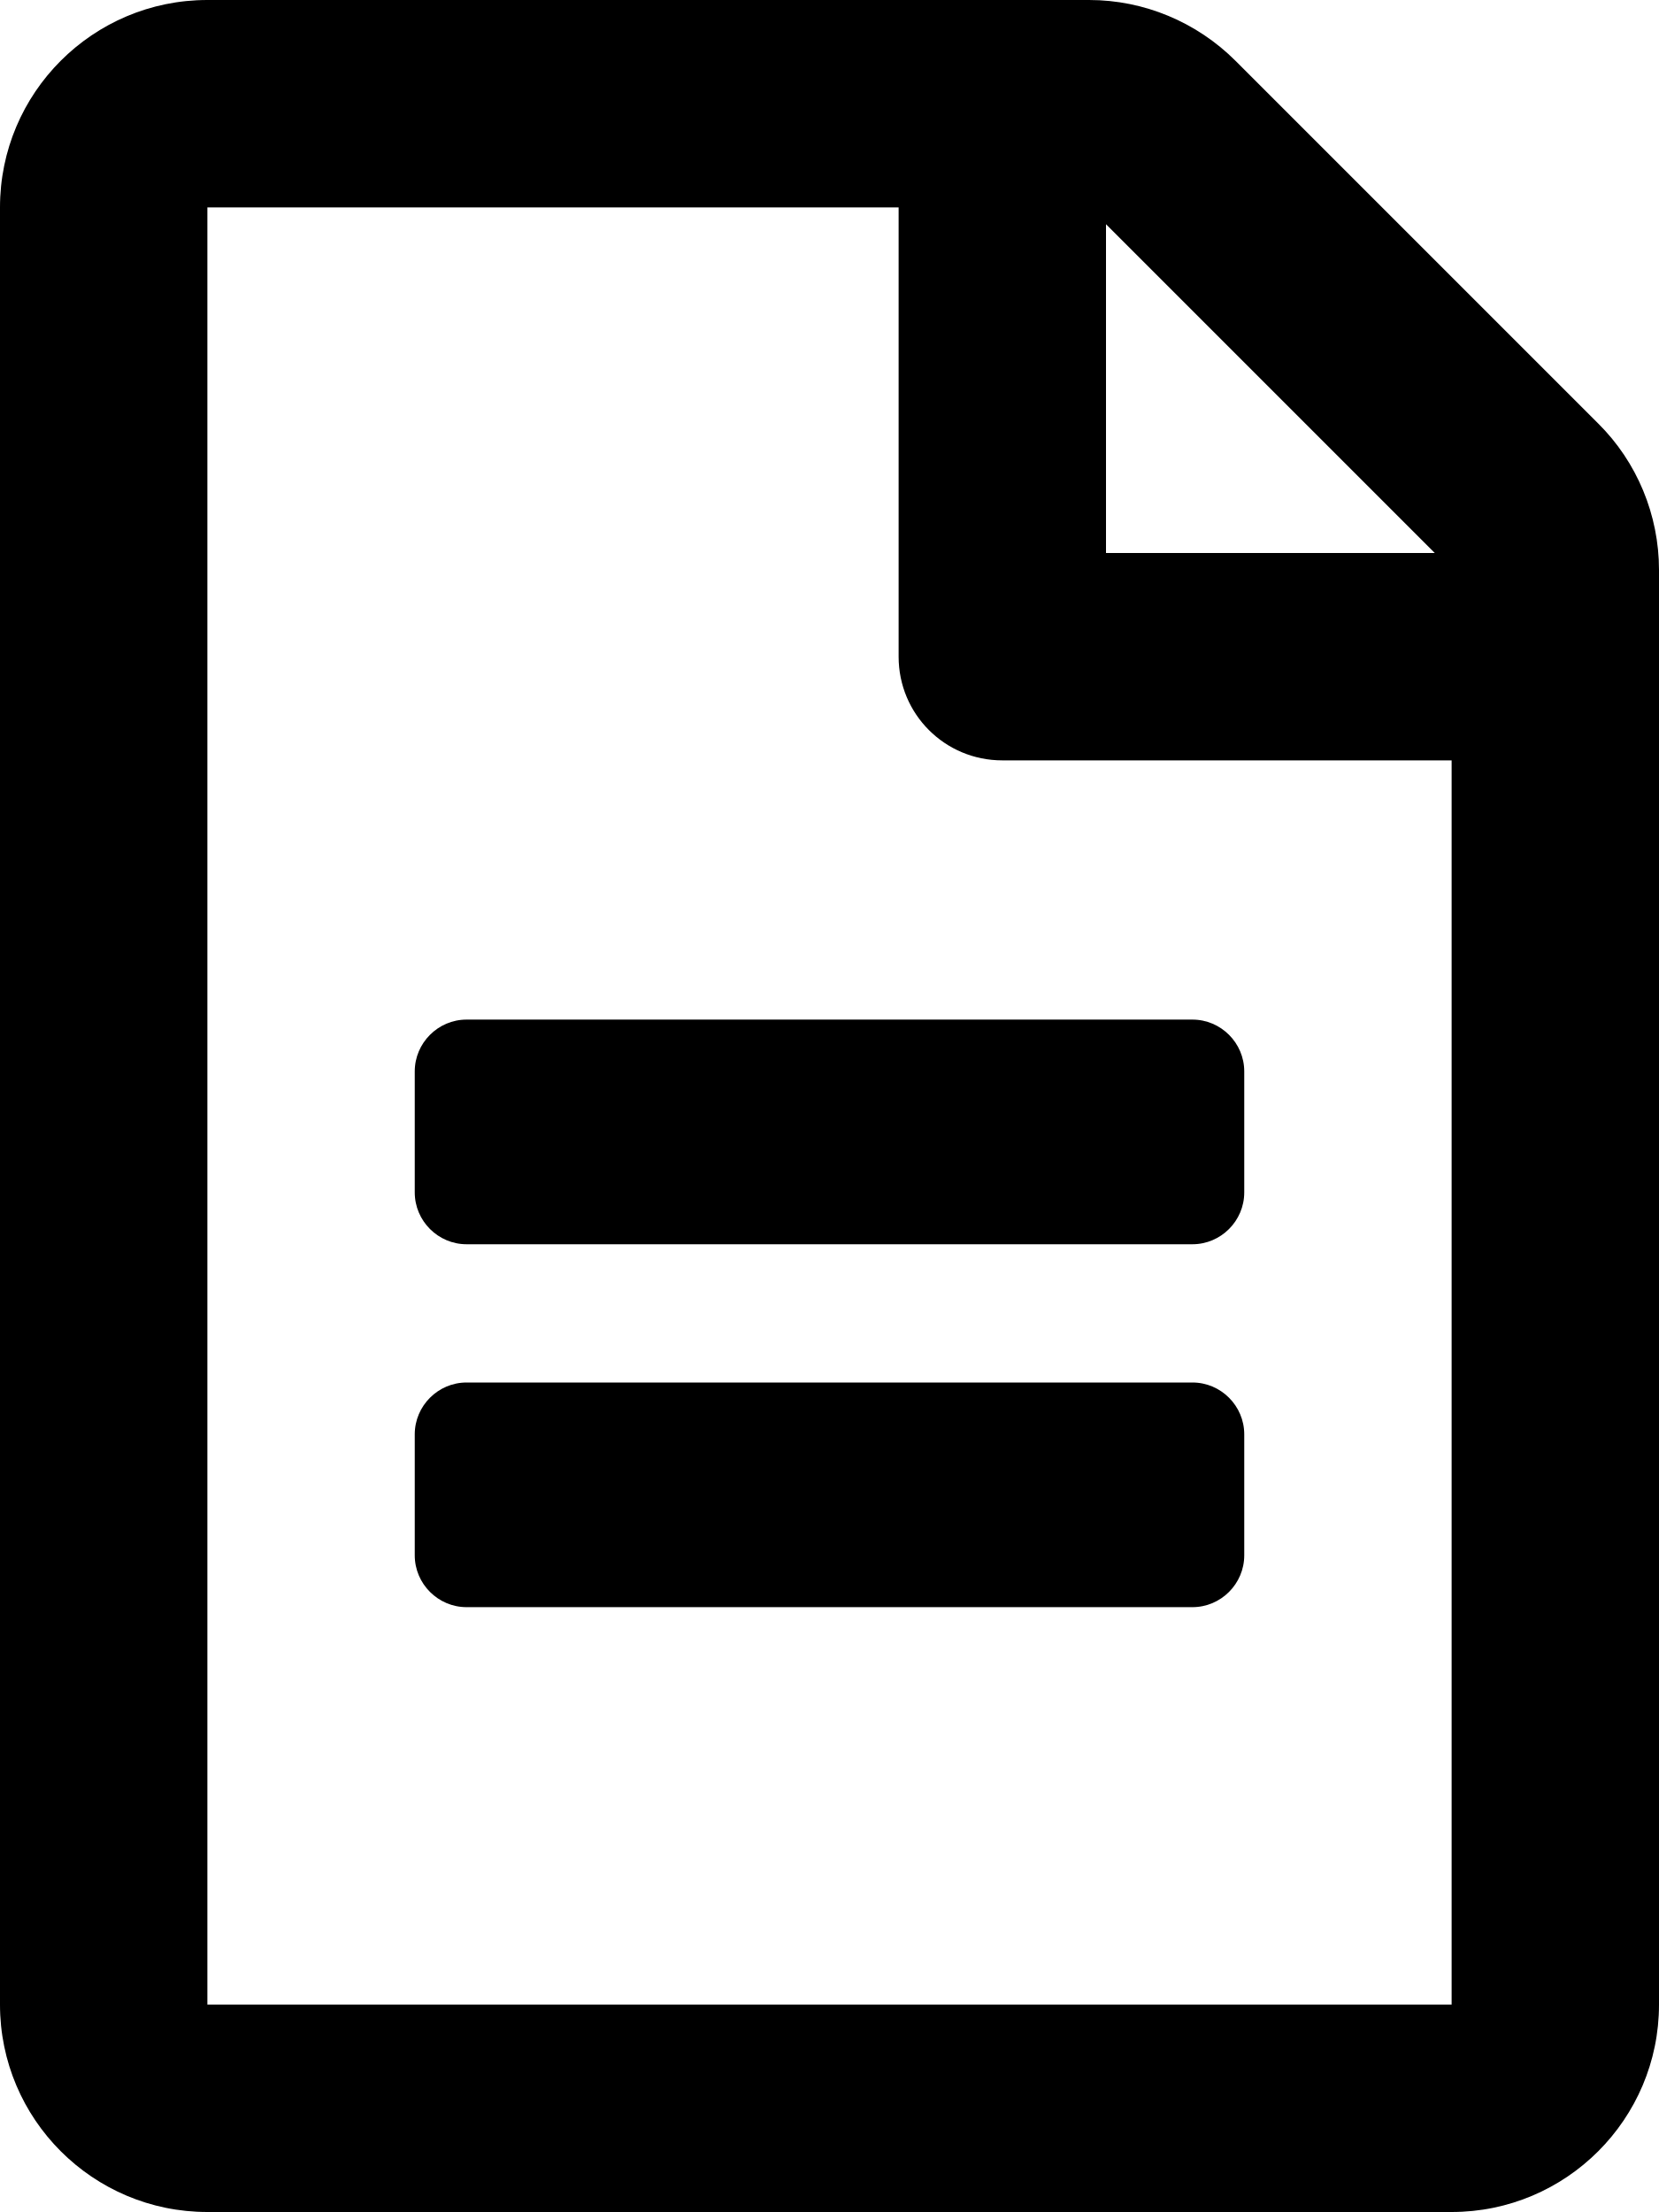
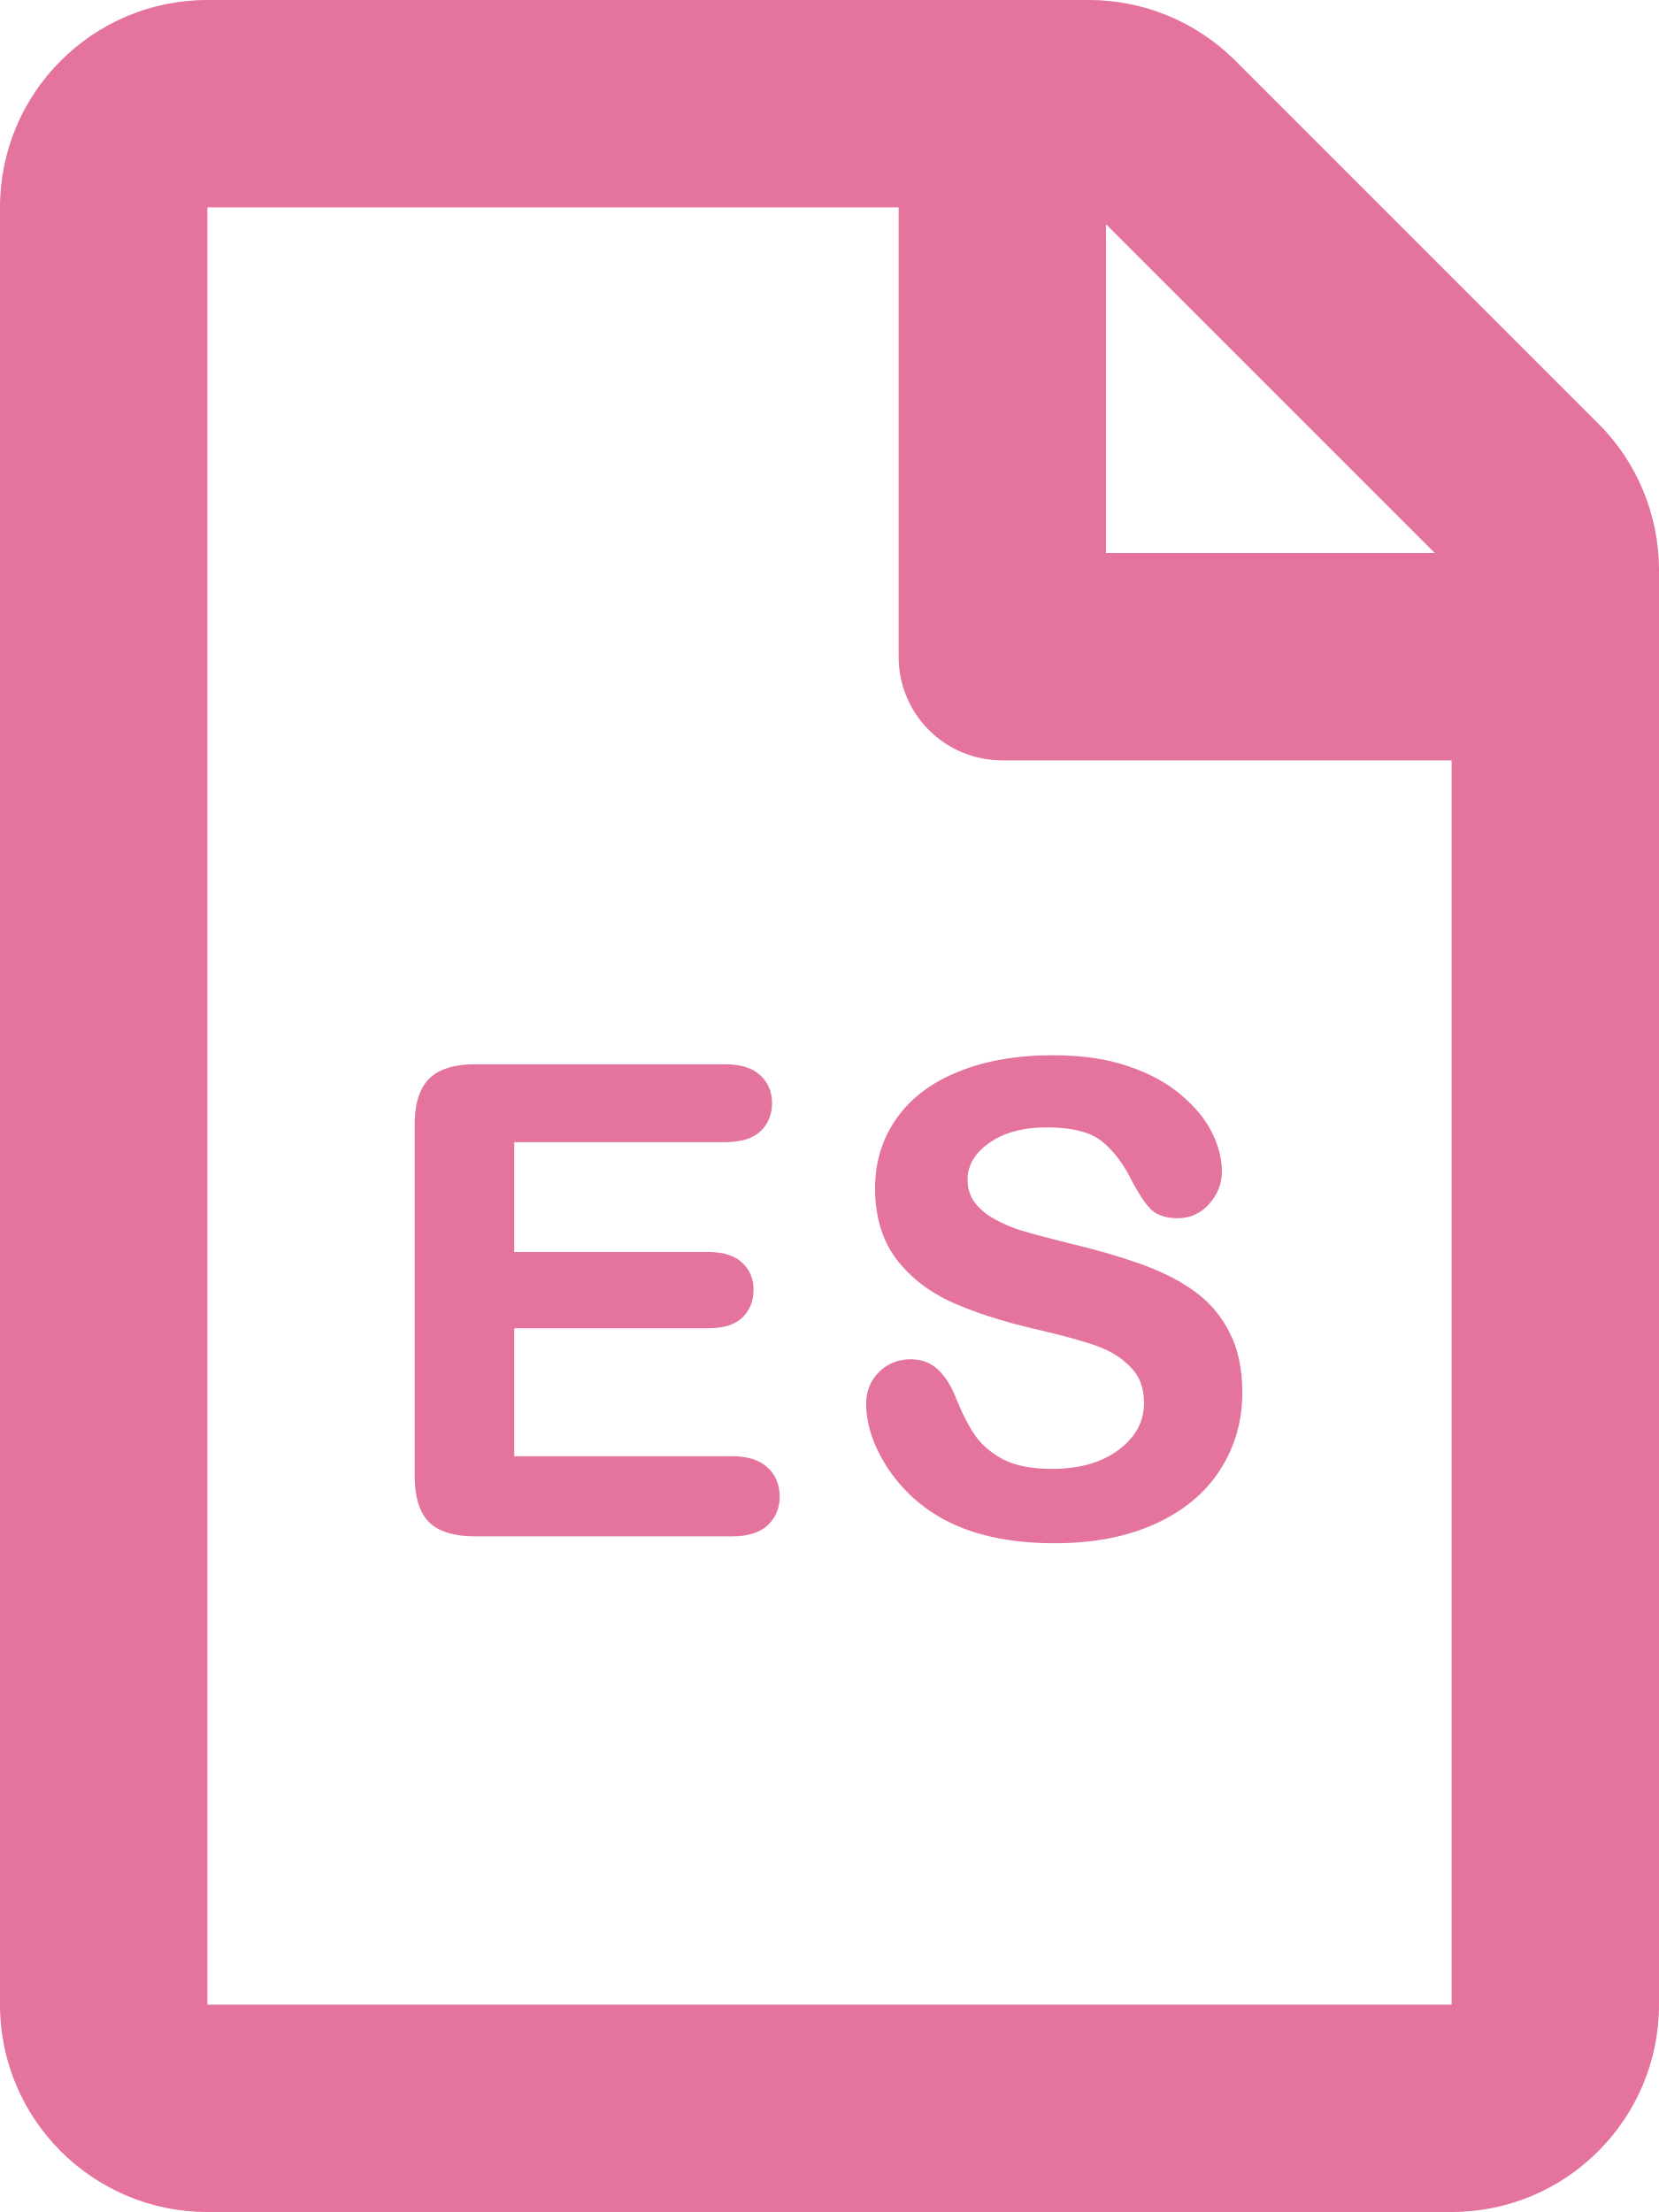
- <svg xmlns="http://www.w3.org/2000/svg" aria-hidden="true" focusable="false" data-prefix="far" data-icon="file-alt" class="svg-inline--fa fa-file-alt fa-w-12" role="img" viewBox="0 0 384 512">
-   <path fill="currentColor" d="M288 248v28c0 6.6-5.4 12-12 12H108c-6.6 0-12-5.4-12-12v-28c0-6.6 5.4-12 12-12h168c6.6 0 12 5.4 12 12zm-12 72H108c-6.6 0-12 5.4-12 12v28c0 6.6 5.4 12 12 12h168c6.6 0 12-5.4 12-12v-28c0-6.6-5.4-12-12-12zm108-188.1V464c0 26.5-21.5 48-48 48H48c-26.5 0-48-21.5-48-48V48C0 21.5 21.5 0 48 0h204.1C264.8 0 277 5.1 286 14.1L369.9 98c9 8.9 14.1 21.2 14.1 33.9zm-128-80V128h76.1L256 51.9zM336 464V176H232c-13.3 0-24-10.7-24-24V48H48v416h288z" />
+ <svg xmlns="http://www.w3.org/2000/svg" aria-hidden="true" focusable="false" data-prefix="far" data-icon="file-alt" class="svg-inline--fa fa-file-alt fa-w-12" role="img" viewBox="0 0 384 512" version="1.1" id="svg4">
+   <defs id="defs8" />
+   <path fill="currentColor" d="M 384,131.9 V 464 c 0,26.5 -21.5,48 -48,48 H 48 C 21.5,512 0,490.5 0,464 V 48 C 0,21.5 21.5,0 48,0 H 252.1 C 264.8,0 277,5.1 286,14.1 L 369.9,98 c 9,8.9 14.1,21.2 14.1,33.9 z M 256,51.9 V 128 h 76.1 z M 336,464 V 176 H 232 c -13.3,0 -24,-10.7 -24,-24 V 48 H 48 v 416 z" id="path2" style="fill:#e4739e;fill-opacity:1" />
+   <g aria-label="ES" id="text849" style="font-size:151.062px;line-height:1.25;font-family:sans-serif;letter-spacing:0px;word-spacing:0px;stroke-width:1.133;fill:#e4739e;fill-opacity:1">
+     <g id="g873" style="opacity:1;fill:#e4739e;fill-opacity:1">
+       <path style="color:#000000;font-style:normal;font-variant:normal;font-weight:normal;font-stretch:normal;font-size:151.062px;line-height:1.25;font-family:'Arial Rounded MT Bold';-inkscape-font-specification:'Arial Rounded MT Bold, ';font-variant-ligatures:normal;font-variant-position:normal;font-variant-caps:normal;font-variant-numeric:normal;font-variant-alternates:normal;font-variant-east-asian:normal;font-feature-settings:normal;font-variation-settings:normal;text-indent:0;text-align:start;text-decoration:none;text-decoration-line:none;text-decoration-style:solid;text-decoration-color:#000000;letter-spacing:0px;word-spacing:0px;text-transform:none;writing-mode:lr-tb;direction:ltr;text-orientation:mixed;dominant-baseline:auto;baseline-shift:baseline;text-anchor:start;white-space:normal;shape-padding:0;shape-margin:0;inline-size:0;clip-rule:nonzero;display:inline;overflow:visible;visibility:visible;isolation:auto;mix-blend-mode:normal;color-interpolation:sRGB;color-interpolation-filters:linearRGB;solid-color:#000000;solid-opacity:1;vector-effect:none;fill:#e4739e;fill-opacity:1;fill-rule:nonzero;stroke-width:1.133;stroke-linecap:butt;stroke-linejoin:miter;stroke-miterlimit:4;stroke-dasharray:none;stroke-dashoffset:0;stroke-opacity:1;color-rendering:auto;image-rendering:auto;shape-rendering:auto;text-rendering:auto;enable-background:accumulate;stop-color:#000000;stop-opacity:1;stroke:none" d="m 167.806,263.802 h -49.346 v 26.554 h 45.437 c 3.344,0 5.827,0.762 7.45,2.287 1.672,1.475 2.508,3.442 2.508,5.901 0,2.459 -0.811,4.475 -2.434,6.048 -1.623,1.524 -4.131,2.287 -7.524,2.287 h -45.437 v 30.758 h 51.042 c 3.442,0 6.024,0.811 7.745,2.434 1.77,1.574 2.655,3.688 2.655,6.343 0,2.557 -0.885,4.647 -2.655,6.27 -1.721,1.574 -4.303,2.36 -7.745,2.36 h -59.525 c -4.77,0 -8.212,-1.057 -10.327,-3.172 -2.065,-2.114 -3.098,-5.532 -3.098,-10.253 v -81.284 c 0,-3.147 0.467,-5.704 1.401,-7.671 0.934,-2.016 2.385,-3.467 4.352,-4.352 2.016,-0.934 4.573,-1.401 7.671,-1.401 h 57.828 c 3.491,0 6.073,0.787 7.745,2.36 1.721,1.524 2.582,3.541 2.582,6.048 0,2.557 -0.861,4.622 -2.582,6.196 -1.672,1.524 -4.254,2.287 -7.745,2.287 z" id="path875" />
+       <path style="color:#000000;font-style:normal;font-variant:normal;font-weight:normal;font-stretch:normal;font-size:151.062px;line-height:1.25;font-family:'Arial Rounded MT Bold';-inkscape-font-specification:'Arial Rounded MT Bold, ';font-variant-ligatures:normal;font-variant-position:normal;font-variant-caps:normal;font-variant-numeric:normal;font-variant-alternates:normal;font-variant-east-asian:normal;font-feature-settings:normal;font-variation-settings:normal;text-indent:0;text-align:start;text-decoration:none;text-decoration-line:none;text-decoration-style:solid;text-decoration-color:#000000;letter-spacing:0px;word-spacing:0px;text-transform:none;writing-mode:lr-tb;direction:ltr;text-orientation:mixed;dominant-baseline:auto;baseline-shift:baseline;text-anchor:start;white-space:normal;shape-padding:0;shape-margin:0;inline-size:0;clip-rule:nonzero;display:inline;overflow:visible;visibility:visible;isolation:auto;mix-blend-mode:normal;color-interpolation:sRGB;color-interpolation-filters:linearRGB;solid-color:#000000;solid-opacity:1;vector-effect:none;fill-opacity:1;fill-rule:nonzero;stroke-width:1.133;stroke-linecap:butt;stroke-linejoin:miter;stroke-miterlimit:4;stroke-dasharray:none;stroke-dashoffset:0;stroke-opacity:1;color-rendering:auto;image-rendering:auto;shape-rendering:auto;text-rendering:auto;enable-background:accumulate;stop-color:#000000;stop-opacity:1;stroke:none;fill:#e4739e" d="M 109.979 246.344 C 106.826 246.344 104.19 246.816 102.074 247.795 C 99.991 248.732 98.426 250.301 97.441 252.426 C 96.459 254.498 95.986 257.133 95.986 260.334 L 95.986 341.619 C 95.986 346.422 97.034 350.002 99.246 352.268 L 99.248 352.27 L 99.25 352.271 C 101.515 354.537 105.125 355.609 109.979 355.609 L 169.502 355.609 C 173.03 355.609 175.769 354.802 177.629 353.102 L 177.631 353.102 C 179.51 351.379 180.469 349.102 180.469 346.414 C 180.469 343.635 179.512 341.331 177.627 339.652 C 175.769 337.905 173.028 337.07 169.502 337.07 L 119.027 337.07 L 119.027 307.443 L 163.896 307.443 C 167.374 307.443 170.042 306.663 171.809 305.004 L 171.811 305.002 L 171.814 304.998 C 173.543 303.322 174.42 301.126 174.42 298.543 C 174.42 295.96 173.511 293.803 171.727 292.225 C 169.962 290.571 167.322 289.789 163.896 289.789 L 119.027 289.789 L 119.027 264.367 L 167.807 264.367 C 171.38 264.367 174.115 263.59 175.932 261.934 L 175.934 261.934 C 177.767 260.257 178.699 258.002 178.699 255.318 C 178.699 252.685 177.763 250.479 175.932 248.854 C 174.116 247.149 171.379 246.344 167.807 246.344 L 109.979 246.344 z M 109.979 247.477 L 167.807 247.477 C 171.213 247.477 173.633 248.245 175.162 249.684 L 175.168 249.689 L 175.176 249.695 C 176.781 251.117 177.566 252.94 177.566 255.318 C 177.566 257.748 176.776 259.627 175.168 261.098 C 173.641 262.489 171.214 263.234 167.807 263.234 L 117.895 263.234 L 117.895 290.922 L 163.896 290.922 C 167.154 290.922 169.478 291.663 170.959 293.055 L 170.965 293.061 L 170.973 293.066 C 172.527 294.438 173.287 296.213 173.287 298.543 C 173.287 300.876 172.543 302.711 171.027 304.182 C 169.548 305.568 167.201 306.311 163.896 306.311 L 117.895 306.311 L 117.895 338.203 L 169.502 338.203 C 172.855 338.203 175.275 338.989 176.859 340.482 L 176.865 340.488 L 176.871 340.494 C 178.523 341.963 179.336 343.885 179.336 346.414 C 179.336 348.84 178.526 350.743 176.865 352.266 C 175.283 353.712 172.858 354.477 169.502 354.477 L 109.979 354.477 C 105.297 354.477 102.021 353.437 100.057 351.477 L 100.055 351.473 C 100.054 351.472 100.052 351.472 100.051 351.471 C 98.136 349.506 97.119 346.253 97.119 341.619 L 97.119 260.334 C 97.119 257.243 97.583 254.767 98.467 252.906 L 98.467 252.904 L 98.469 252.902 C 99.353 250.995 100.688 249.661 102.539 248.828 L 102.541 248.826 L 102.545 248.826 C 104.461 247.938 106.938 247.477 109.979 247.477 z " id="path877" />
+     </g>
+     <g id="g879" style="opacity:1;fill:#e4739e;fill-opacity:1" transform="translate(7.5,-0.25)">
+       <path style="color:#000000;font-style:normal;font-variant:normal;font-weight:normal;font-stretch:normal;font-size:151.062px;line-height:1.25;font-family:'Arial Rounded MT Bold';-inkscape-font-specification:'Arial Rounded MT Bold, ';font-variant-ligatures:normal;font-variant-position:normal;font-variant-caps:normal;font-variant-numeric:normal;font-variant-alternates:normal;font-variant-east-asian:normal;font-feature-settings:normal;font-variation-settings:normal;text-indent:0;text-align:start;text-decoration:none;text-decoration-line:none;text-decoration-style:solid;text-decoration-color:#000000;letter-spacing:0px;word-spacing:0px;text-transform:none;writing-mode:lr-tb;direction:ltr;text-orientation:mixed;dominant-baseline:auto;baseline-shift:baseline;text-anchor:start;white-space:normal;shape-padding:0;shape-margin:0;inline-size:0;clip-rule:nonzero;display:inline;overflow:visible;visibility:visible;isolation:auto;mix-blend-mode:normal;color-interpolation:sRGB;color-interpolation-filters:linearRGB;solid-color:#000000;solid-opacity:1;vector-effect:none;fill:#e4739e;fill-opacity:1;fill-rule:nonzero;stroke:none;stroke-width:1.133;stroke-linecap:butt;stroke-linejoin:miter;stroke-miterlimit:4;stroke-dasharray:none;stroke-dashoffset:0;stroke-opacity:1;color-rendering:auto;image-rendering:auto;shape-rendering:auto;text-rendering:auto;enable-background:accumulate;stop-color:#000000;stop-opacity:1" d="m 279.48,322.589 c 0,6.54 -1.696,12.416 -5.089,17.629 -3.344,5.212 -8.261,9.294 -14.752,12.244 -6.491,2.95 -14.187,4.426 -23.087,4.426 -10.671,0 -19.473,-2.016 -26.406,-6.048 -4.917,-2.901 -8.925,-6.761 -12.023,-11.58 -3.049,-4.868 -4.573,-9.589 -4.573,-14.162 0,-2.655 0.91,-4.917 2.729,-6.786 1.869,-1.918 4.229,-2.877 7.081,-2.877 2.311,0 4.254,0.738 5.827,2.213 1.623,1.475 3,3.663 4.131,6.565 1.377,3.442 2.852,6.319 4.426,8.63 1.623,2.311 3.885,4.229 6.786,5.753 2.901,1.475 6.712,2.213 11.433,2.213 6.491,0 11.753,-1.5 15.785,-4.499 4.081,-3.049 6.122,-6.835 6.122,-11.359 0,-3.59 -1.106,-6.491 -3.319,-8.704 -2.164,-2.262 -4.991,-3.983 -8.482,-5.163 -3.442,-1.18 -8.065,-2.434 -13.867,-3.762 -7.769,-1.819 -14.285,-3.934 -19.547,-6.343 -5.212,-2.459 -9.368,-5.778 -12.466,-9.958 -3.049,-4.229 -4.573,-9.466 -4.573,-15.711 0,-5.95 1.623,-11.236 4.868,-15.859 3.245,-4.622 7.942,-8.163 14.088,-10.622 6.147,-2.508 13.375,-3.762 21.686,-3.762 6.638,0 12.367,0.836 17.186,2.508 4.868,1.623 8.9,3.811 12.097,6.565 3.196,2.705 5.532,5.557 7.007,8.556 1.475,3 2.213,5.925 2.213,8.778 0,2.606 -0.934,4.967 -2.803,7.081 -1.819,2.065 -4.106,3.098 -6.86,3.098 -2.508,0 -4.426,-0.615 -5.753,-1.844 -1.279,-1.279 -2.68,-3.344 -4.204,-6.196 -1.967,-4.081 -4.327,-7.253 -7.081,-9.515 -2.754,-2.311 -7.179,-3.467 -13.277,-3.467 -5.655,0 -10.228,1.254 -13.72,3.762 -3.442,2.459 -5.163,5.434 -5.163,8.925 0,2.164 0.59,4.032 1.77,5.606 1.18,1.574 2.803,2.926 4.868,4.057 2.065,1.131 4.155,2.016 6.27,2.655 2.114,0.639 5.606,1.574 10.474,2.803 6.098,1.426 11.605,3 16.522,4.721 4.967,1.721 9.171,3.811 12.613,6.27 3.491,2.459 6.196,5.581 8.114,9.368 1.967,3.737 2.95,8.335 2.95,13.793 z" id="path881" />
+       <path style="color:#000000;font-style:normal;font-variant:normal;font-weight:normal;font-stretch:normal;font-size:151.062px;line-height:1.25;font-family:'Arial Rounded MT Bold';-inkscape-font-specification:'Arial Rounded MT Bold, ';font-variant-ligatures:normal;font-variant-position:normal;font-variant-caps:normal;font-variant-numeric:normal;font-variant-alternates:normal;font-variant-east-asian:normal;font-feature-settings:normal;font-variation-settings:normal;text-indent:0;text-align:start;text-decoration:none;text-decoration-line:none;text-decoration-style:solid;text-decoration-color:#000000;letter-spacing:0px;word-spacing:0px;text-transform:none;writing-mode:lr-tb;direction:ltr;text-orientation:mixed;dominant-baseline:auto;baseline-shift:baseline;text-anchor:start;white-space:normal;shape-padding:0;shape-margin:0;inline-size:0;clip-rule:nonzero;display:inline;overflow:visible;visibility:visible;isolation:auto;mix-blend-mode:normal;color-interpolation:sRGB;color-interpolation-filters:linearRGB;solid-color:#000000;solid-opacity:1;vector-effect:none;fill-opacity:1;fill-rule:nonzero;stroke:none;stroke-width:1.133;stroke-linecap:butt;stroke-linejoin:miter;stroke-miterlimit:4;stroke-dasharray:none;stroke-dashoffset:0;stroke-opacity:1;color-rendering:auto;image-rendering:auto;shape-rendering:auto;text-rendering:auto;enable-background:accumulate;stop-color:#000000;stop-opacity:1;fill:#e4739e" d="m 236.256,244.5 c -8.367,0 -15.671,1.261 -21.9,3.803 h 0.004 c -6.228,2.491 -11.027,6.101 -14.342,10.822 -3.311,4.716 -4.971,10.131 -4.971,16.184 0,6.337 1.554,11.705 4.68,16.041 l 0.004,0.004 0.002,0.004 c 3.157,4.259 7.392,7.64 12.678,10.133 h 0.004 l 0.002,0.002 c 5.308,2.431 11.858,4.553 19.654,6.379 l 0.002,0.002 c 5.791,1.325 10.399,2.575 13.811,3.744 v 0.002 h 0.002 c 3.421,1.156 6.161,2.83 8.254,5.018 l 0.006,0.004 0.004,0.006 c 2.105,2.105 3.152,4.829 3.152,8.303 0,4.354 -1.921,7.938 -5.895,10.906 -3.915,2.912 -9.043,4.387 -15.445,4.387 -4.662,0 -8.385,-0.733 -11.176,-2.152 -2.829,-1.487 -5.011,-3.342 -6.574,-5.566 l -0.002,-0.004 c -0.001,-10e-4 -0.003,-0.002 -0.004,-0.004 -1.541,-2.264 -2.998,-5.102 -4.361,-8.51 l -0.002,-0.004 c -1.151,-2.951 -2.562,-5.213 -4.27,-6.768 l -0.002,-0.002 c -1.674,-1.569 -3.78,-2.365 -6.211,-2.365 -2.979,0 -5.519,1.028 -7.488,3.049 -1.913,1.965 -2.889,4.397 -2.889,7.182 0,4.699 1.567,9.525 4.658,14.461 l 0.002,0.004 0.002,0.002 c 3.144,4.89 7.222,8.817 12.213,11.762 v 0.002 h 0.002 c 7.043,4.096 15.949,6.125 26.691,6.125 8.963,0 16.743,-1.484 23.322,-4.475 6.571,-2.987 11.585,-7.141 14.992,-12.451 l 0.002,-0.004 c 3.45,-5.302 5.18,-11.299 5.18,-17.936 -1e-5,-5.523 -0.994,-10.212 -3.012,-14.049 l -0.002,-0.004 c -1.958,-3.863 -4.728,-7.06 -8.289,-9.568 l -0.002,-0.002 c -3.495,-2.496 -7.747,-4.607 -12.752,-6.342 h -0.002 c -4.937,-1.728 -10.461,-3.305 -16.57,-4.734 l -0.01,-0.002 c -4.857,-1.227 -8.344,-2.162 -10.438,-2.795 -2.075,-0.627 -4.129,-1.496 -6.162,-2.609 -2.008,-1.1 -3.563,-2.402 -4.688,-3.9 -1.105,-1.474 -1.656,-3.205 -1.656,-5.266 0,-3.305 1.587,-6.078 4.926,-8.463 v -0.002 h 0.002 c 3.374,-2.423 7.817,-3.654 13.389,-3.654 6.026,0 10.316,1.155 12.912,3.334 l 0.002,0.002 0.002,0.002 c 2.676,2.198 4.992,5.297 6.932,9.322 l 0.004,0.012 0.006,0.01 c 1.539,2.879 2.957,4.982 4.305,6.33 l 0.008,0.008 0.008,0.006 c 1.458,1.35 3.536,1.996 6.137,1.996 2.895,0 5.372,-1.119 7.285,-3.291 1.944,-2.201 2.945,-4.714 2.945,-7.455 0,-2.95 -0.765,-5.964 -2.271,-9.027 -1.517,-3.084 -3.908,-5.995 -7.15,-8.738 -3.26,-2.808 -7.358,-5.027 -12.277,-6.668 C 248.732,245.341 242.942,244.5 236.256,244.5 Z m 0,1.133 c 6.591,0 12.257,0.831 17,2.477 l 0.004,0.002 h 0.004 c 4.812,1.604 8.776,3.76 11.906,6.457 l 0.002,0.002 0.002,0.002 c 3.15,2.666 5.43,5.458 6.863,8.373 1.444,2.936 2.156,5.773 2.156,8.527 0,2.471 -0.87,4.677 -2.662,6.705 v 0.002 c -1.726,1.959 -3.823,2.906 -6.436,2.906 -2.411,0 -4.162,-0.585 -5.359,-1.689 -1.207,-1.21 -2.591,-3.233 -4.098,-6.053 l 0.01,0.021 c -1.993,-4.136 -4.397,-7.377 -7.227,-9.703 -2.911,-2.444 -7.471,-3.6 -13.641,-3.6 -5.739,0 -10.442,1.277 -14.051,3.869 -3.544,2.532 -5.398,5.708 -5.398,9.385 0,2.267 0.628,4.272 1.883,5.945 1.236,1.648 2.926,3.053 5.049,4.215 2.097,1.149 4.225,2.05 6.379,2.701 2.133,0.645 5.626,1.578 10.498,2.809 l 0.006,0.002 h 0.004 c 6.081,1.422 11.57,2.992 16.465,4.705 h 0.002 c 4.926,1.707 9.081,3.775 12.469,6.195 l 0.002,0.002 h 0.002 c 3.419,2.408 6.056,5.453 7.934,9.16 l 0.002,0.004 0.002,0.004 c 1.914,3.637 2.887,8.139 2.887,13.529 0,6.442 -1.664,12.199 -4.998,17.32 l -0.002,0.002 v 0.002 c -3.28,5.113 -8.1,9.12 -14.51,12.033 -6.402,2.91 -14.016,4.375 -22.854,4.375 -10.598,0 -19.295,-2.001 -26.119,-5.969 l -0.002,-0.002 c -4.841,-2.857 -8.777,-6.646 -11.828,-11.391 l -0.002,-0.002 c -7.9e-4,-0.001 -0.001,-0.003 -0.002,-0.004 -3.004,-4.798 -4.482,-9.41 -4.482,-13.855 0,-2.525 0.843,-4.618 2.568,-6.391 1.768,-1.815 3.951,-2.707 6.676,-2.707 2.191,0 3.967,0.68 5.439,2.061 l 0.002,0.002 0.004,0.004 c 1.534,1.395 2.875,3.505 3.984,6.352 v 0.002 l 0.002,0.002 c 1.388,3.471 2.878,6.382 4.482,8.738 l 0.002,0.004 0.004,0.004 c 1.68,2.393 4.017,4.369 6.984,5.928 l 0.004,0.002 0.004,0.002 c 3.012,1.531 6.91,2.275 11.689,2.275 6.578,0 11.974,-1.525 16.123,-4.611 v -0.002 c 4.189,-3.129 6.35,-7.118 6.35,-11.812 0,-3.702 -1.161,-6.776 -3.477,-9.096 l -0.004,-0.004 c -2.234,-2.334 -5.145,-4.099 -8.703,-5.303 -3.473,-1.191 -8.109,-2.449 -13.924,-3.779 l 0.002,0.002 c -7.743,-1.813 -14.225,-3.921 -19.439,-6.309 -5.134,-2.423 -9.205,-5.678 -12.242,-9.773 l -0.002,-0.004 c -5.5e-4,-7.3e-4 -10e-4,-10e-4 -0.002,-0.002 -2.969,-4.121 -4.463,-9.223 -4.463,-15.373 0,-5.847 1.586,-11.004 4.766,-15.533 3.176,-4.523 7.771,-7.996 13.836,-10.422 h 0.002 0.002 c 6.064,-2.474 13.217,-3.721 21.471,-3.721 z" id="path883" />
+     </g>
+   </g>
</svg>
